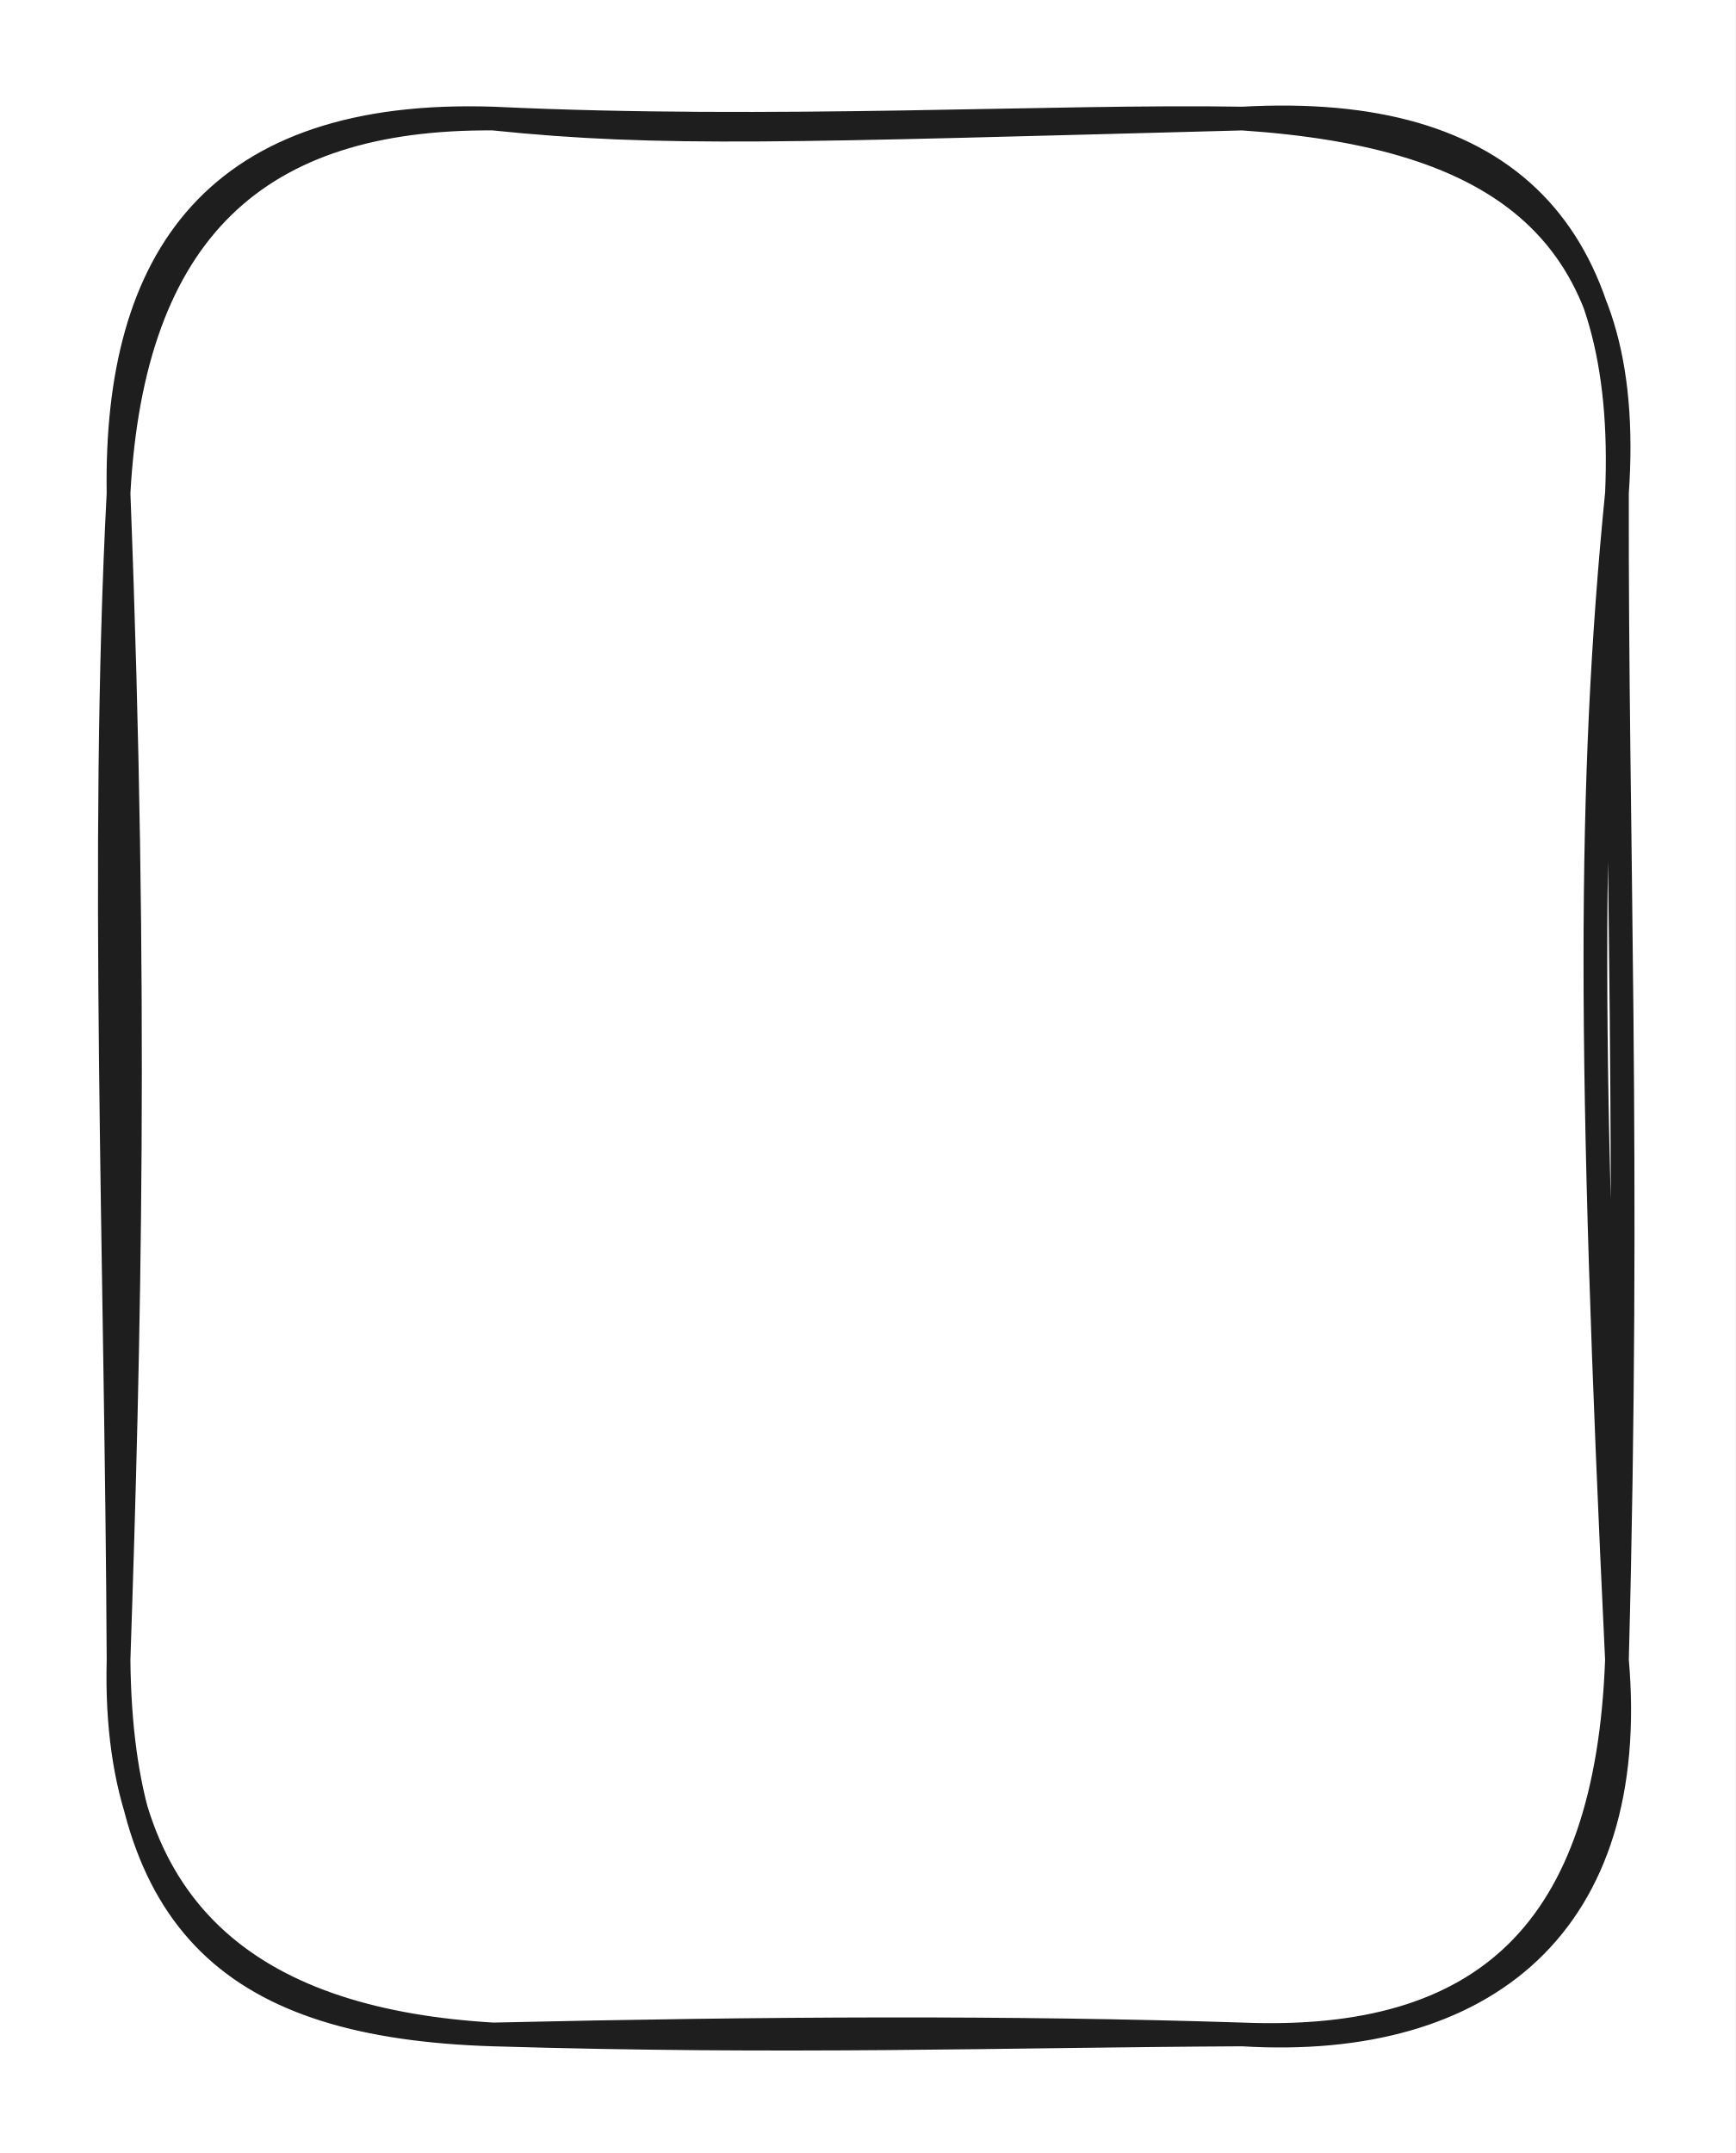
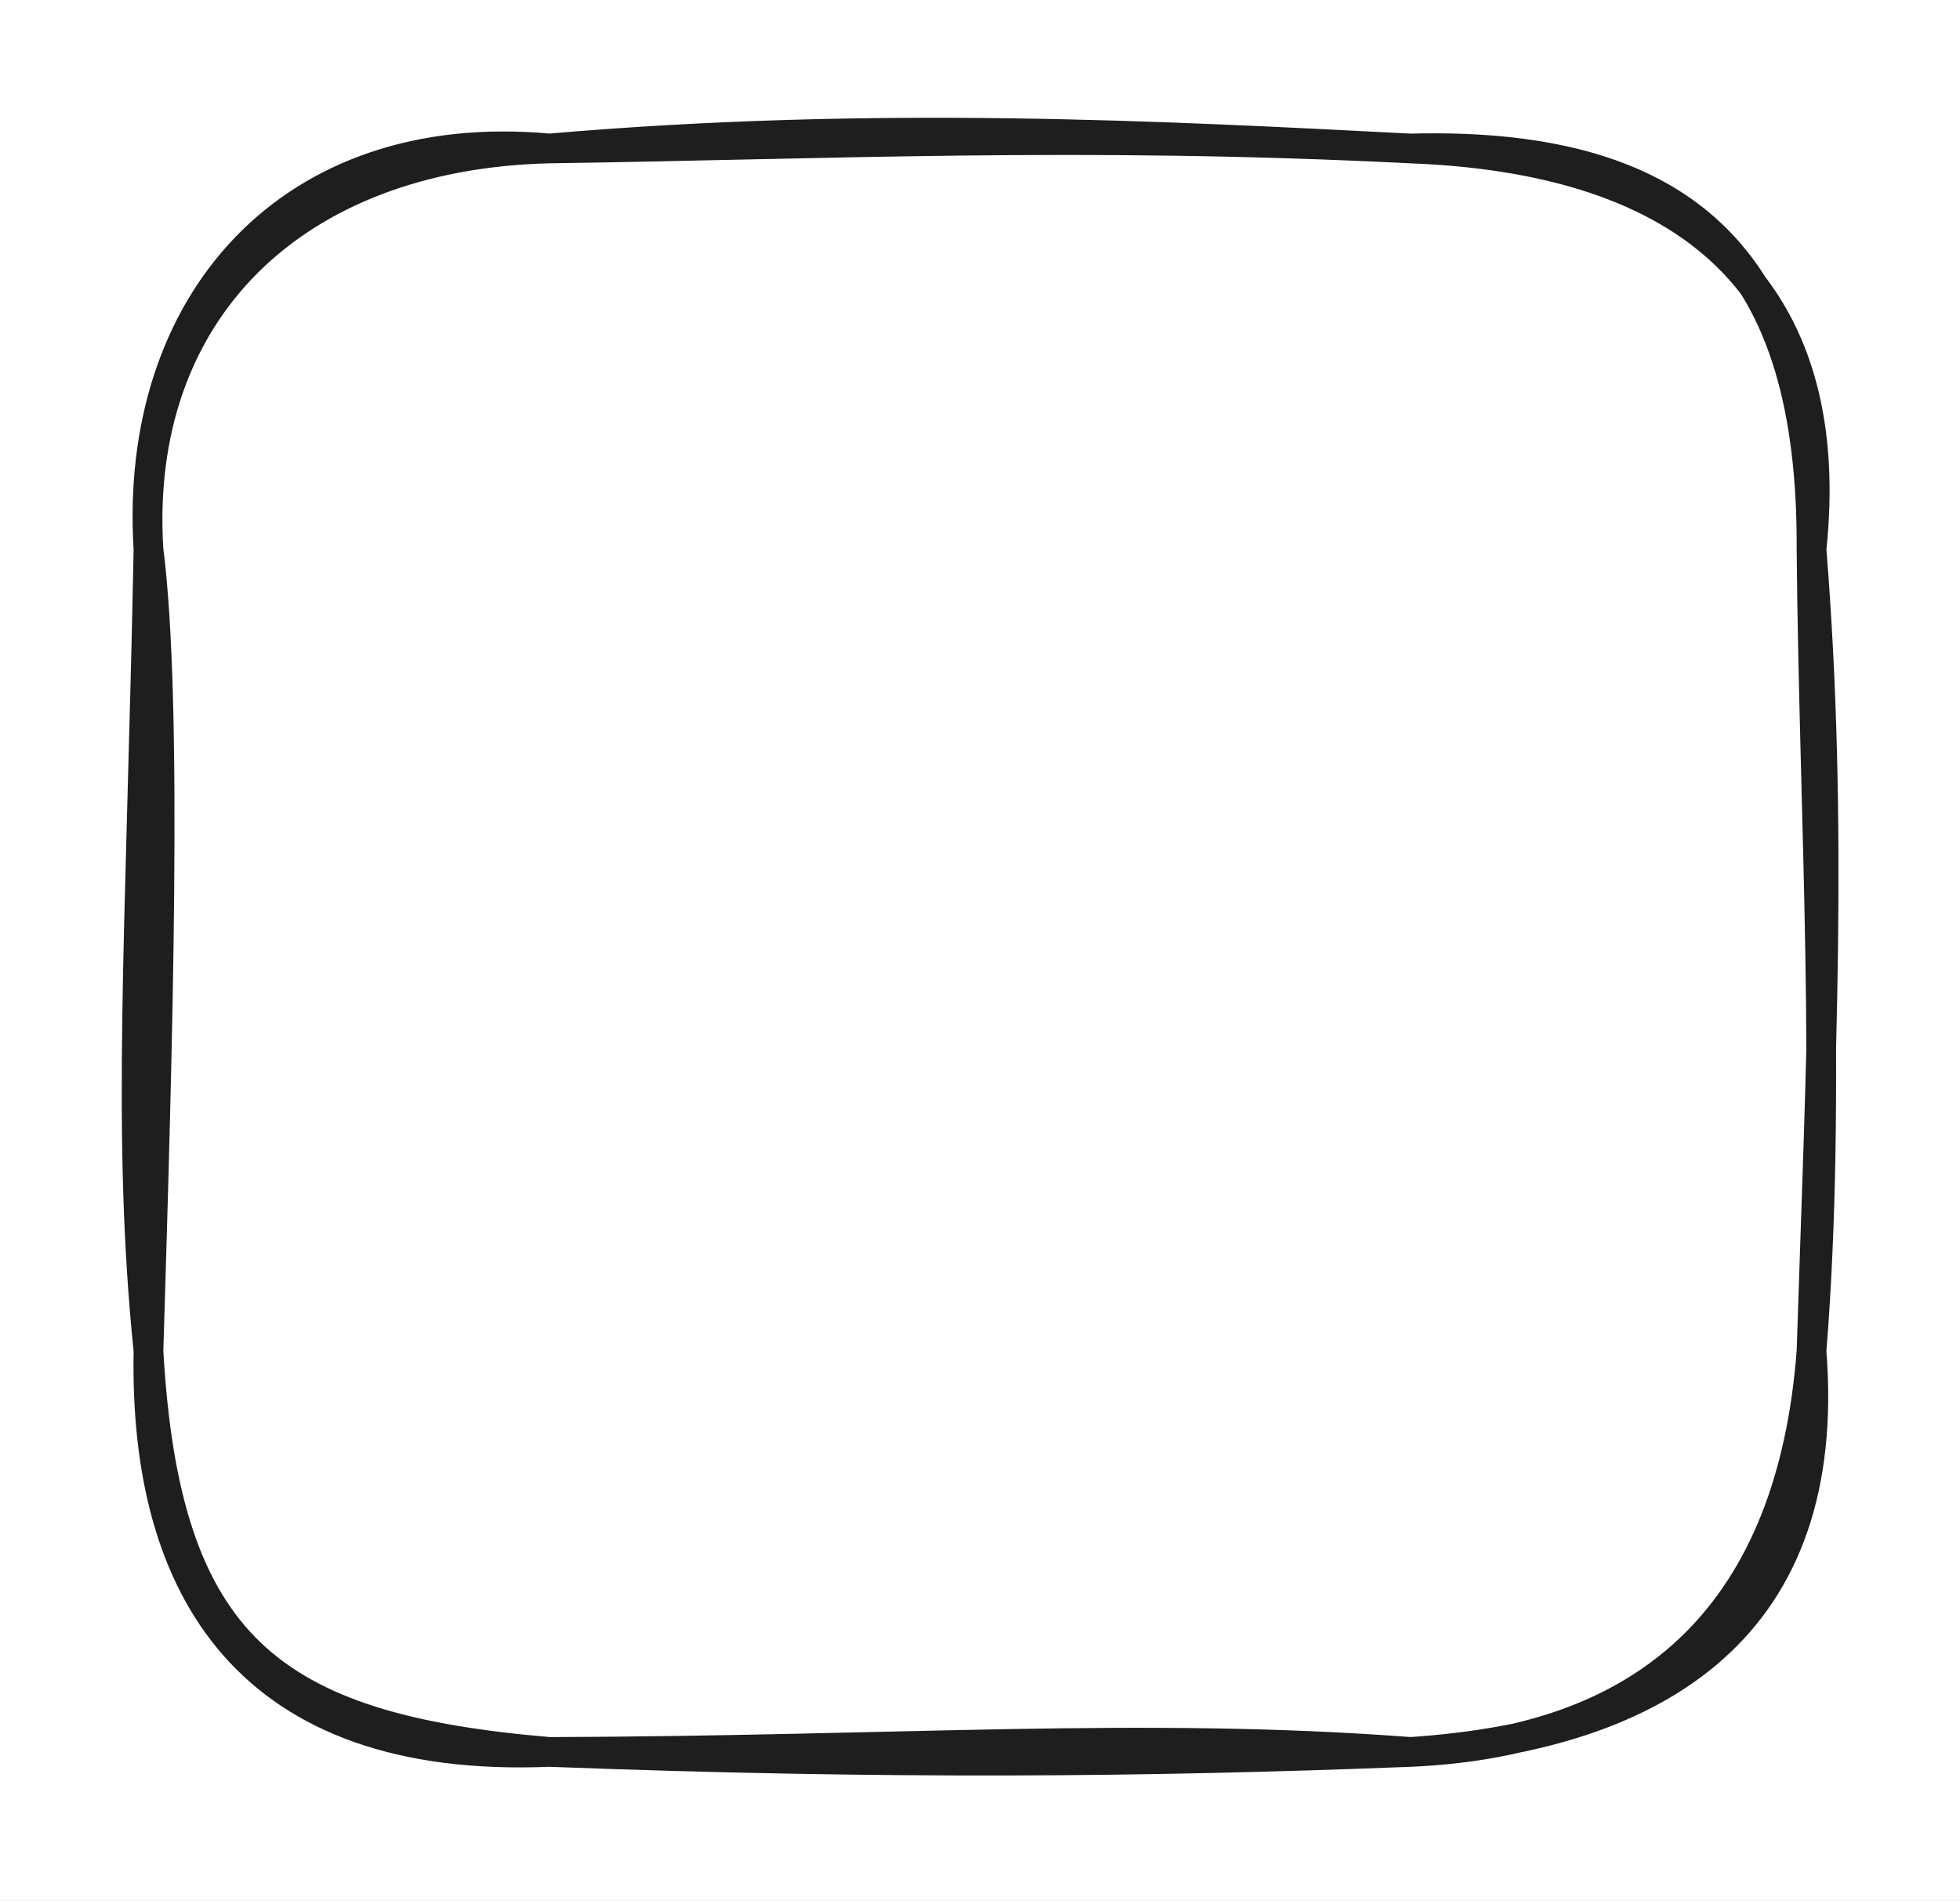
- <svg xmlns="http://www.w3.org/2000/svg" version="1.1" viewBox="0 0 146.4 181.6" width="146.4" height="181.6" class="excalidraw-svg">
+ <svg xmlns="http://www.w3.org/2000/svg" version="1.1" viewBox="0 0 132 128" width="132" height="128" class="excalidraw-svg">
  <defs>
    <style class="style-fonts">
      @font-face {
        font-family: "Virgil";
        src: url("https://excalidraw.com/Virgil.woff2");
      }
      @font-face {
        font-family: "Cascadia";
        src: url("https://excalidraw.com/Cascadia.woff2");
      }
      @font-face {
        font-family: "Assistant";
        src: url("https://excalidraw.com/Assistant-Regular.woff2");
      }
    </style>
  </defs>
-   <rect x="0" y="0" width="146.4" height="181.6" fill="#ffffff" />
-   <g stroke-linecap="round" transform="translate(10 10) rotate(0 63.20001 80.8)">
-     <path d="M31.6 0 C45.8 1.47, 56.47 1.01, 94.8 0 M31.6 0 C55.19 1.12, 78.83 -0.27, 94.8 0 M94.8 0 C117.25 -1.25, 127.36 9.61, 126.4 31.6 M94.8 0 C116.48 1.46, 127.96 9.31, 126.4 31.6 M126.4 31.6 C123.97 56.08, 123.98 79.45, 126.4 130 M126.4 31.6 C126.34 60.39, 127.51 87.97, 126.4 130 M126.4 130 C128.33 152.22, 115.37 162.85, 94.8 161.6 M126.4 130 C125.56 152.8, 115.3 162.43, 94.8 161.6 M94.8 161.6 C74.53 161.7, 56.45 162.35, 31.6 161.6 M94.8 161.6 C75.25 160.97, 54.84 161.07, 31.6 161.6 M31.6 161.6 C12.28 160.46, -0.58 152.15, 0 130 M31.6 161.6 C9.66 160.91, 0.23 152.35, 0 130 M0 130 C0.89 103.57, 1.63 73.73, 0 31.6 M0 130 C-0.16 96.29, -1.57 61.61, 0 31.6 M0 31.6 C1.21 9.4, 11.78 -0.14, 31.6 0 M0 31.6 C-0.32 11.65, 8.25 -0.77, 31.6 0" stroke="#1e1e1e" stroke-width="2" fill="none" />
+   <rect x="0" y="0" width="132" height="128" fill="#ffffff" />
+   <g stroke-linecap="round" transform="translate(10 10) rotate(0 56 54)">
+     <path d="M27 0 C48.99 -1.9, 68.36 -0.85, 85 0 M27 0 C45.82 -0.27, 62.67 -1.12, 85 0 M85 0 C104 -0.5, 112.09 7.97, 112 27 M85 0 C105.27 0.77, 113.72 10.73, 112 27 M112 27 C113.49 45.56, 112.6 62.1, 112 81 M112 27 C112.15 44.72, 113.4 63.57, 112 81 M112 81 C113.46 99.43, 101.94 106.86, 85 108 M112 81 C110.7 98.22, 101.48 107.28, 85 108 M85 108 C66.92 106.63, 50.59 107.93, 27 108 M85 108 C67.42 108.69, 49.81 108.87, 27 108 M27 108 C8.24 106.42, 1.13 100.92, 0 81 M27 108 C6.76 108.84, -0.31 97.07, 0 81 M0 81 C-1.5 66.28, -0.53 53.39, 0 27 M0 81 C0.63 60.2, 1.32 37.36, 0 27 M0 27 C-1.04 10.47, 9.48 -1.62, 27 0 M0 27 C-0.98 11.03, 9.74 0.41, 27 0" stroke="#1e1e1e" stroke-width="2" fill="none" />
  </g>
</svg>
